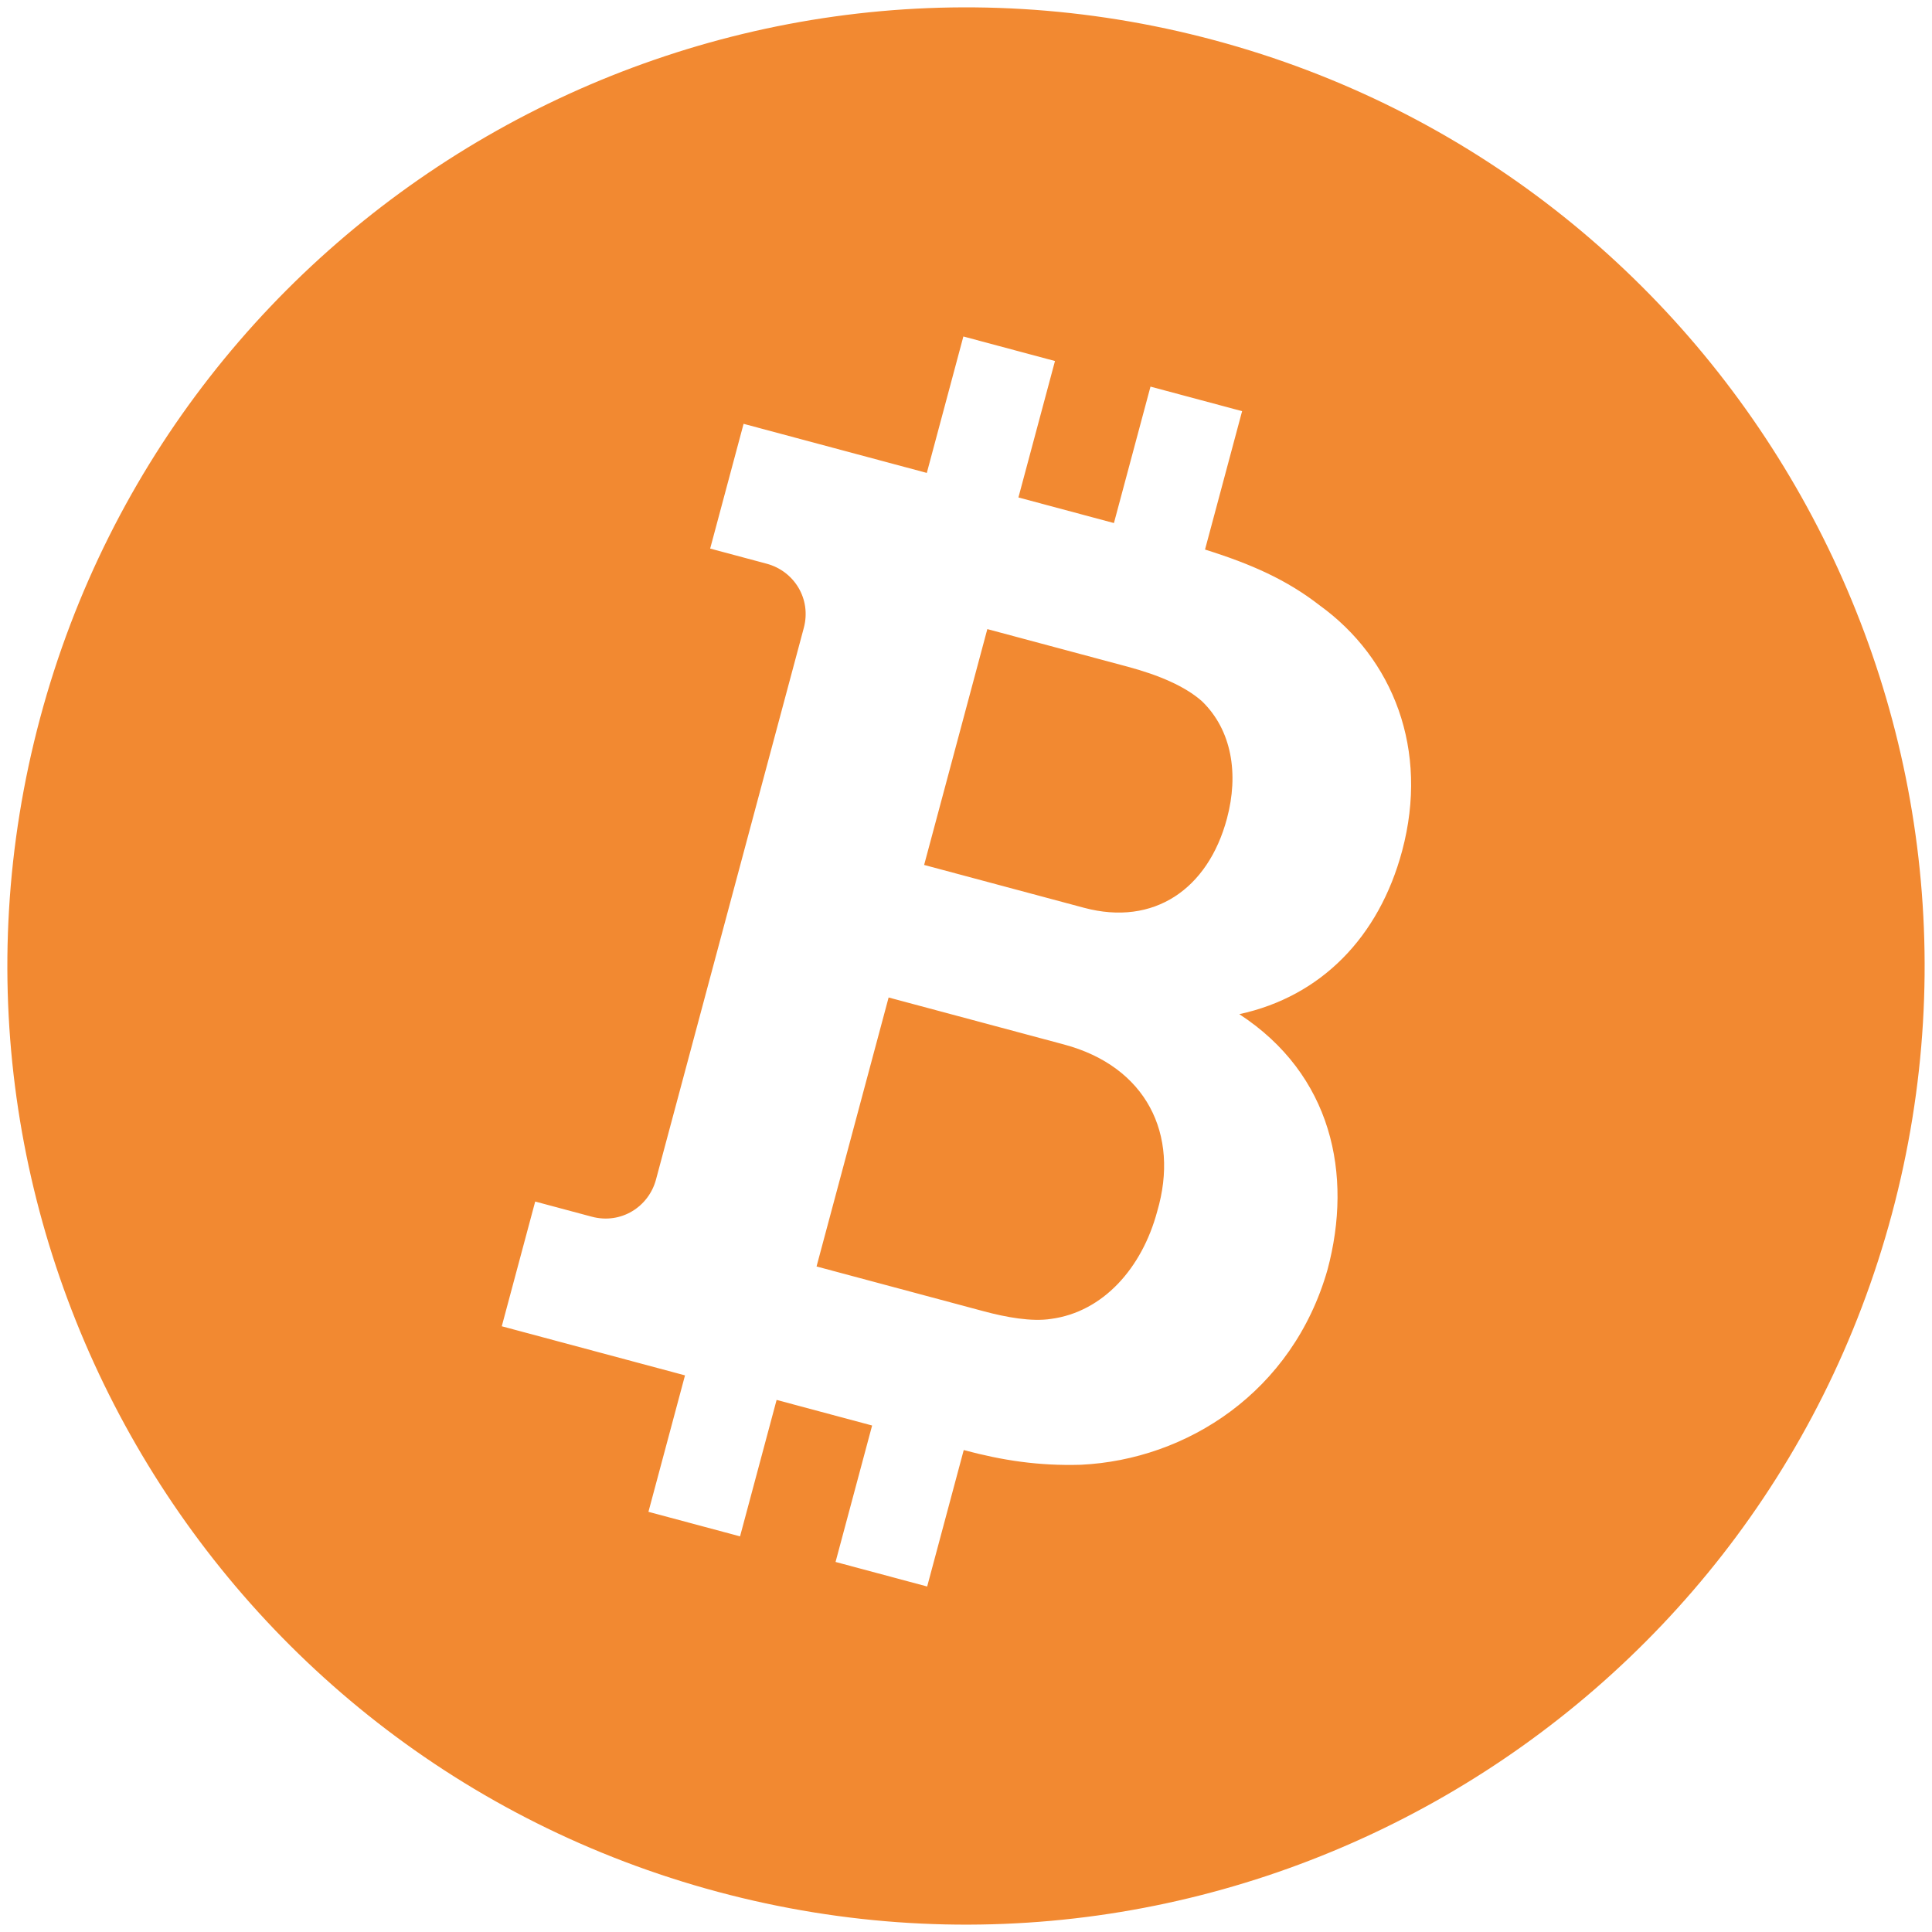
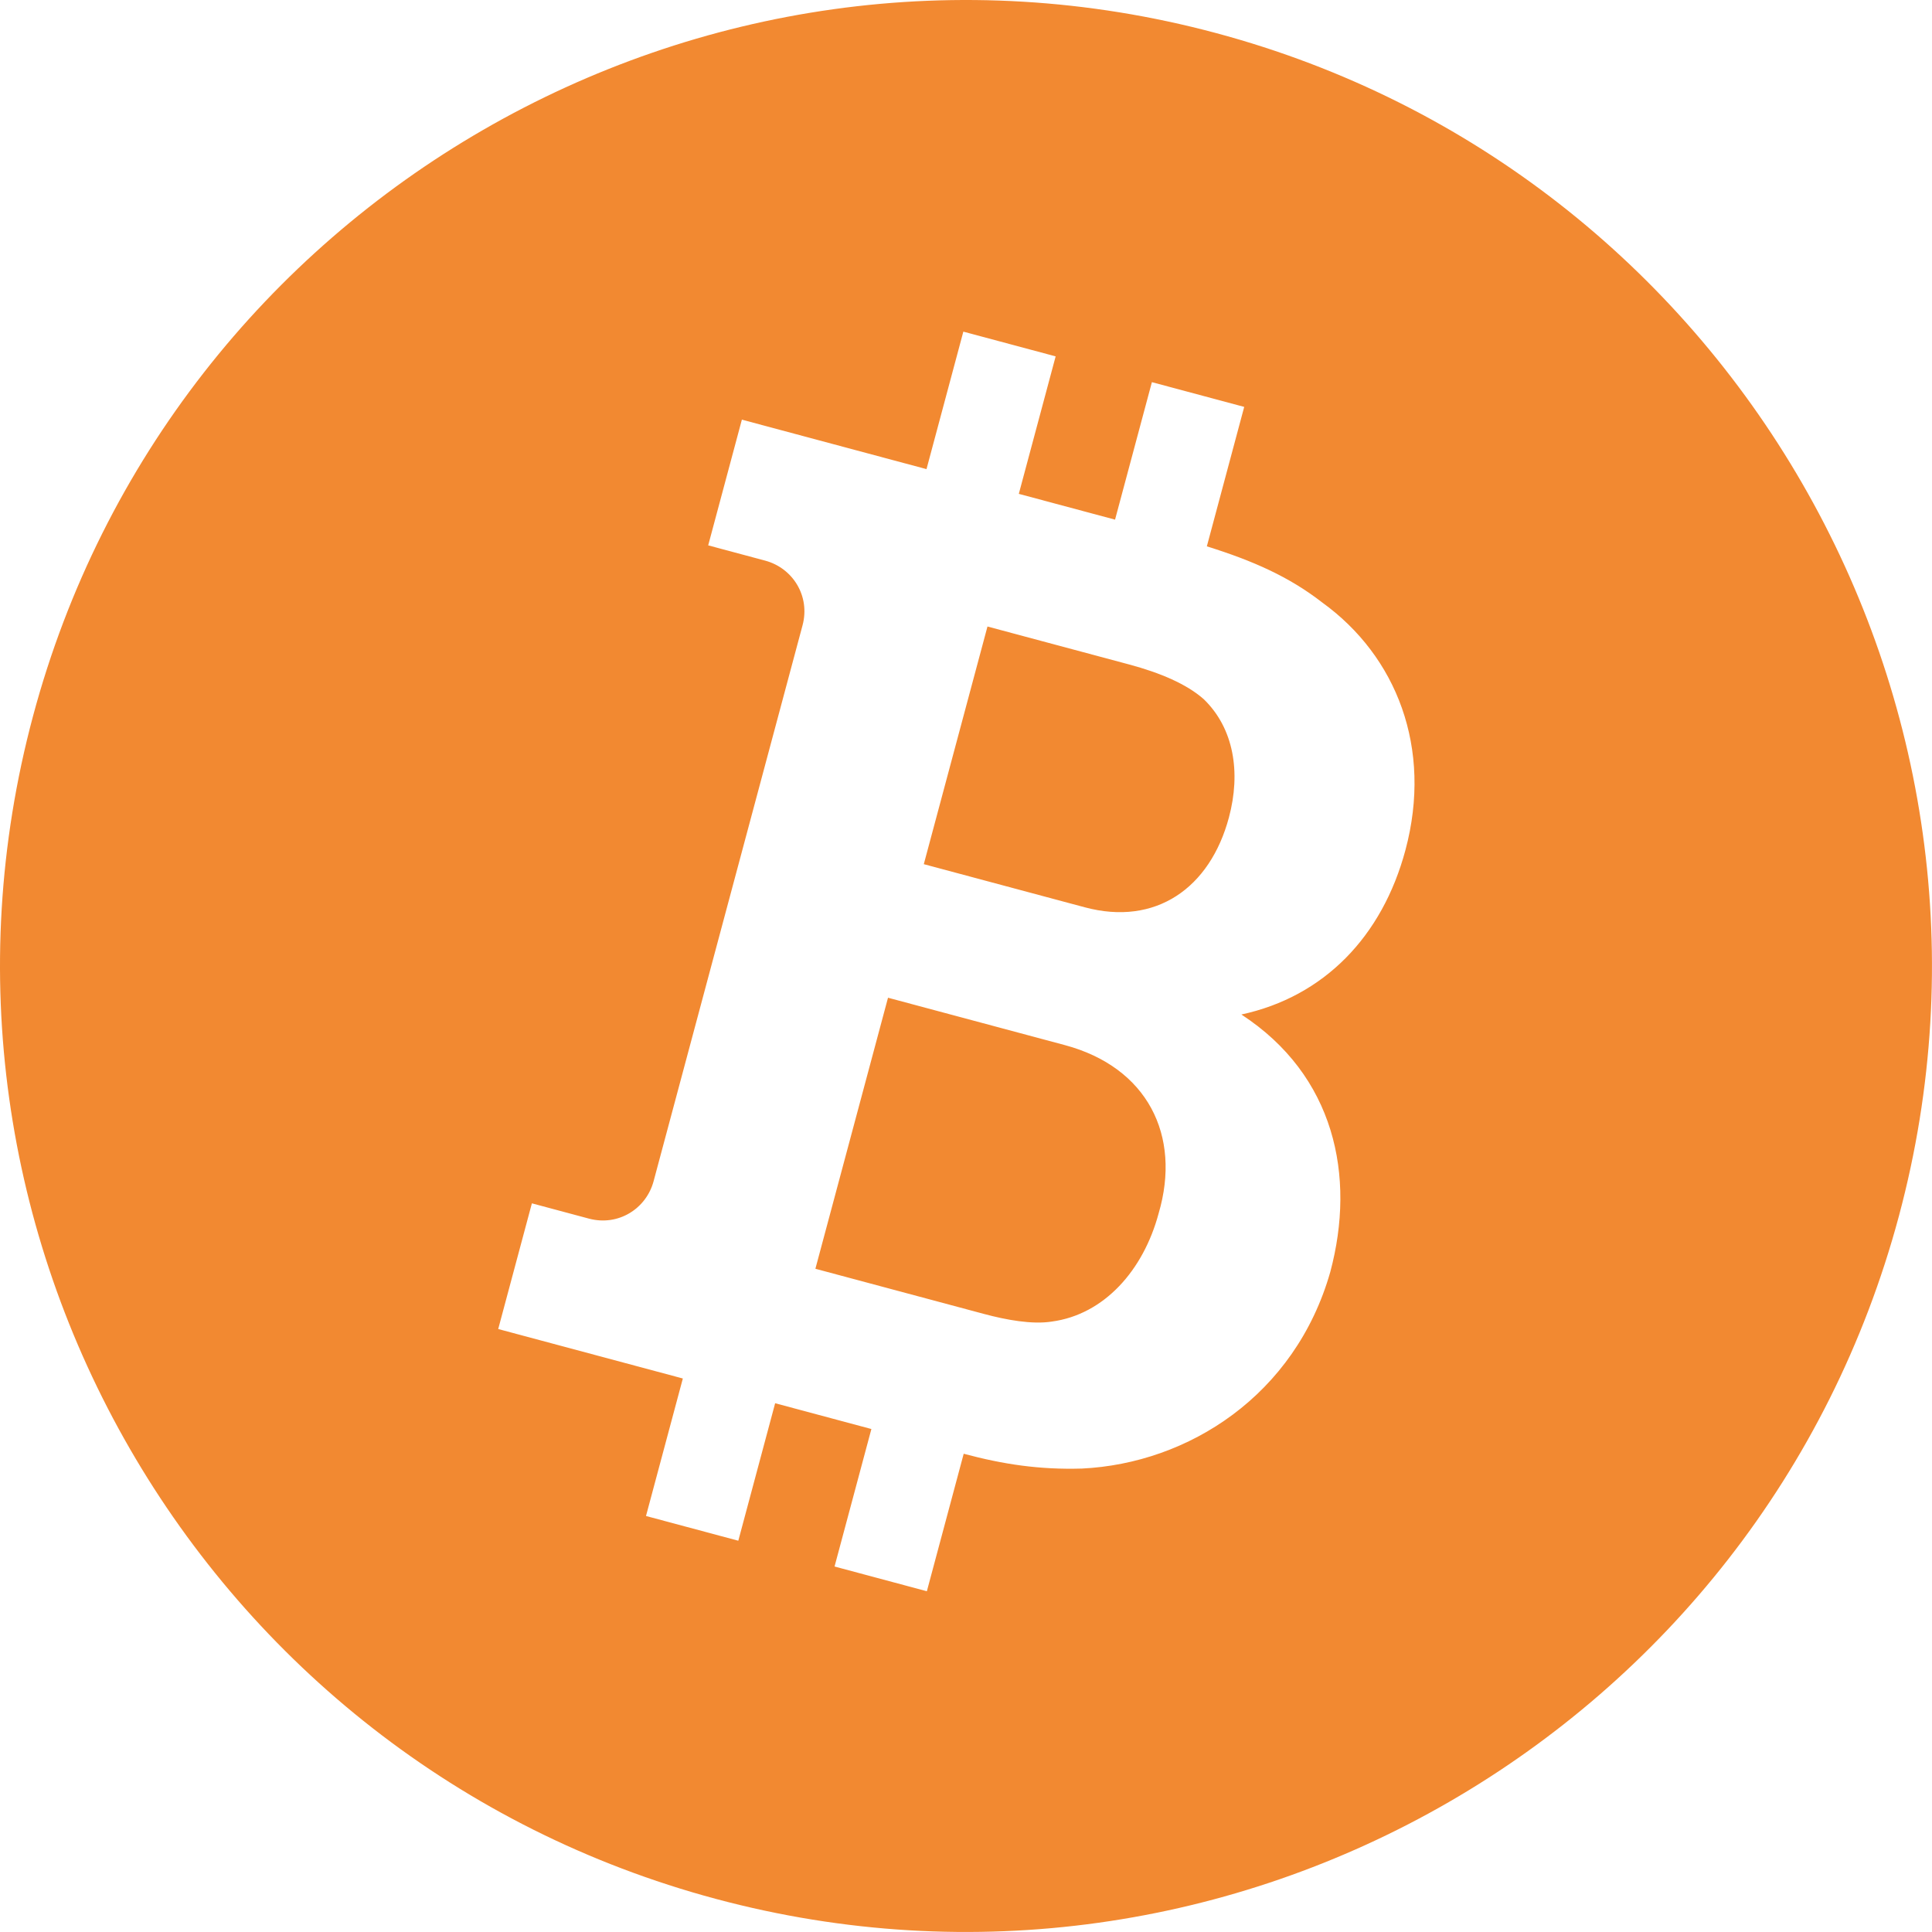
- <svg xmlns="http://www.w3.org/2000/svg" height="258px" version="1.1" viewBox="0 0 258 258" width="258px">
-   <defs />
-   <g fill="none" fill-rule="evenodd" id="Classic" stroke="none" stroke-width="1">
-     <g fill="#F28931" id="Bitcoin" transform="translate(-328, -409)">
-       <g transform="translate(300, 381)">
-         <path d="M148.107,163.737 L172.36,163.737 C183.678,163.737 190.414,171.282 190.145,182.061 C190.145,189.875 186.641,196.882 180.174,199.577 C177.749,200.654 174.246,200.923 171.282,200.923 L148.107,200.923 L148.107,163.737 Z M178.288,114.693 C183.138,117.388 185.564,122.777 185.564,128.974 C185.564,138.676 179.905,145.412 170.204,145.412 L148.107,145.412 L148.107,112.806 L167.509,112.806 C171.821,112.806 175.594,113.345 178.288,114.693 Z M173.438,219.517 C173.438,232.093 173.438,238.381 173.438,238.381 C173.438,238.381 169.216,238.381 160.772,238.381 L160.772,219.517 L147.568,219.517 C147.568,232.093 147.568,238.381 147.568,238.381 C147.568,238.381 143.347,238.381 134.903,238.381 L134.903,219.517 C118.016,219.517 109.572,219.517 109.572,219.517 C109.572,219.517 109.572,213.769 109.572,202.272 L117.388,202.272 C121.429,202.272 124.393,199.038 124.393,195.265 L124.393,119.004 C124.393,114.962 121.16,111.998 117.388,111.998 C112.177,111.998 109.572,111.998 109.572,111.998 C109.572,111.998 109.572,106.25 109.572,94.752 L134.903,94.752 C134.903,82.176 134.903,75.889 134.903,75.889 C134.903,75.889 139.125,75.889 147.568,75.889 L147.568,94.752 L160.772,94.752 C160.772,82.176 160.772,75.889 160.772,75.889 C160.772,75.889 164.994,75.889 173.438,75.889 L173.438,95.021 C179.905,95.291 185.025,96.099 190.145,98.255 C201.463,102.566 209.278,113.075 209.278,127.089 C209.278,138.946 203.888,148.646 193.918,153.766 C207.93,158.348 214.128,170.473 214.128,183.678 C213.859,200.654 202.541,213.05 189.067,217.362 C183.678,218.978 178.828,219.517 173.438,219.517 Z M29,157 C29,227.601 86.397,285 157,285 C227.602,285 285,227.601 285,157 C285,86.398 227.602,29 157,29 C86.397,29 29,86.398 29,157 Z" transform="translate(157, 157) rotate(-345) translate(-157, -157) " />
+ <svg xmlns="http://www.w3.org/2000/svg" height="32.007" version="1.1" viewBox="0 0 32.007 32.007" width="32.007" id="svg14">
+   <defs id="defs6" />
+   <g id="Classic" transform="matrix(0.1250083,0,0,0.1250083,-0.1227677,-0.1227524)" style="fill:none;fill-rule:evenodd;stroke:none;stroke-width:1">
+     <g id="Bitcoin" transform="translate(-328,-409)" style="fill:#f28931">
+       <g transform="translate(300,381)" id="g10">
+         <path d="m 148.107,163.737 h 24.253 c 11.318,0 18.055,7.545 17.786,18.324 0,7.814 -3.504,14.821 -9.971,17.516 -2.425,1.078 -5.928,1.347 -8.892,1.347 h -23.175 z m 30.181,-49.044 c 4.85,2.695 7.276,8.084 7.276,14.282 0,9.701 -5.659,16.438 -15.36,16.438 h -22.097 v -32.606 h 19.403 c 4.311,0 8.084,0.539 10.779,1.887 z m -4.85,104.824 c 0,12.576 0,18.864 0,18.864 0,0 -4.222,0 -12.666,0 v -18.864 h -13.204 c 0,12.576 0,18.864 0,18.864 0,0 -4.222,0 -12.665,0 v -18.864 c -16.887,0 -25.331,0 -25.331,0 0,0 0,-5.748 0,-17.245 h 7.815 c 4.041,0 7.006,-3.234 7.006,-7.007 v -76.261 c 0,-4.042 -3.234,-7.006 -7.006,-7.006 -5.21,0 -7.815,0 -7.815,0 0,0 0,-5.749 0,-17.247 h 25.331 c 0,-12.575 0,-18.863 0,-18.863 0,0 4.222,0 12.665,0 v 18.863 h 13.204 c 0,-12.575 0,-18.863 0,-18.863 0,0 4.222,0 12.666,0 v 19.132 c 6.467,0.27 11.587,1.078 16.707,3.234 11.318,4.311 19.133,14.82 19.133,28.833 0,11.857 -5.39,21.558 -15.361,26.678 14.012,4.582 20.211,16.707 20.211,29.912 -0.269,16.976 -11.588,29.372 -25.061,33.684 -5.389,1.616 -10.239,2.155 -15.629,2.155 z M 29,157 C 29,227.601 86.397,285 157,285 227.602,285 285,227.601 285,157 285,86.398 227.602,29 157,29 86.397,29 29,86.398 29,157 Z" transform="rotate(15,157,157)" id="path8" />
      </g>
    </g>
  </g>
</svg>
